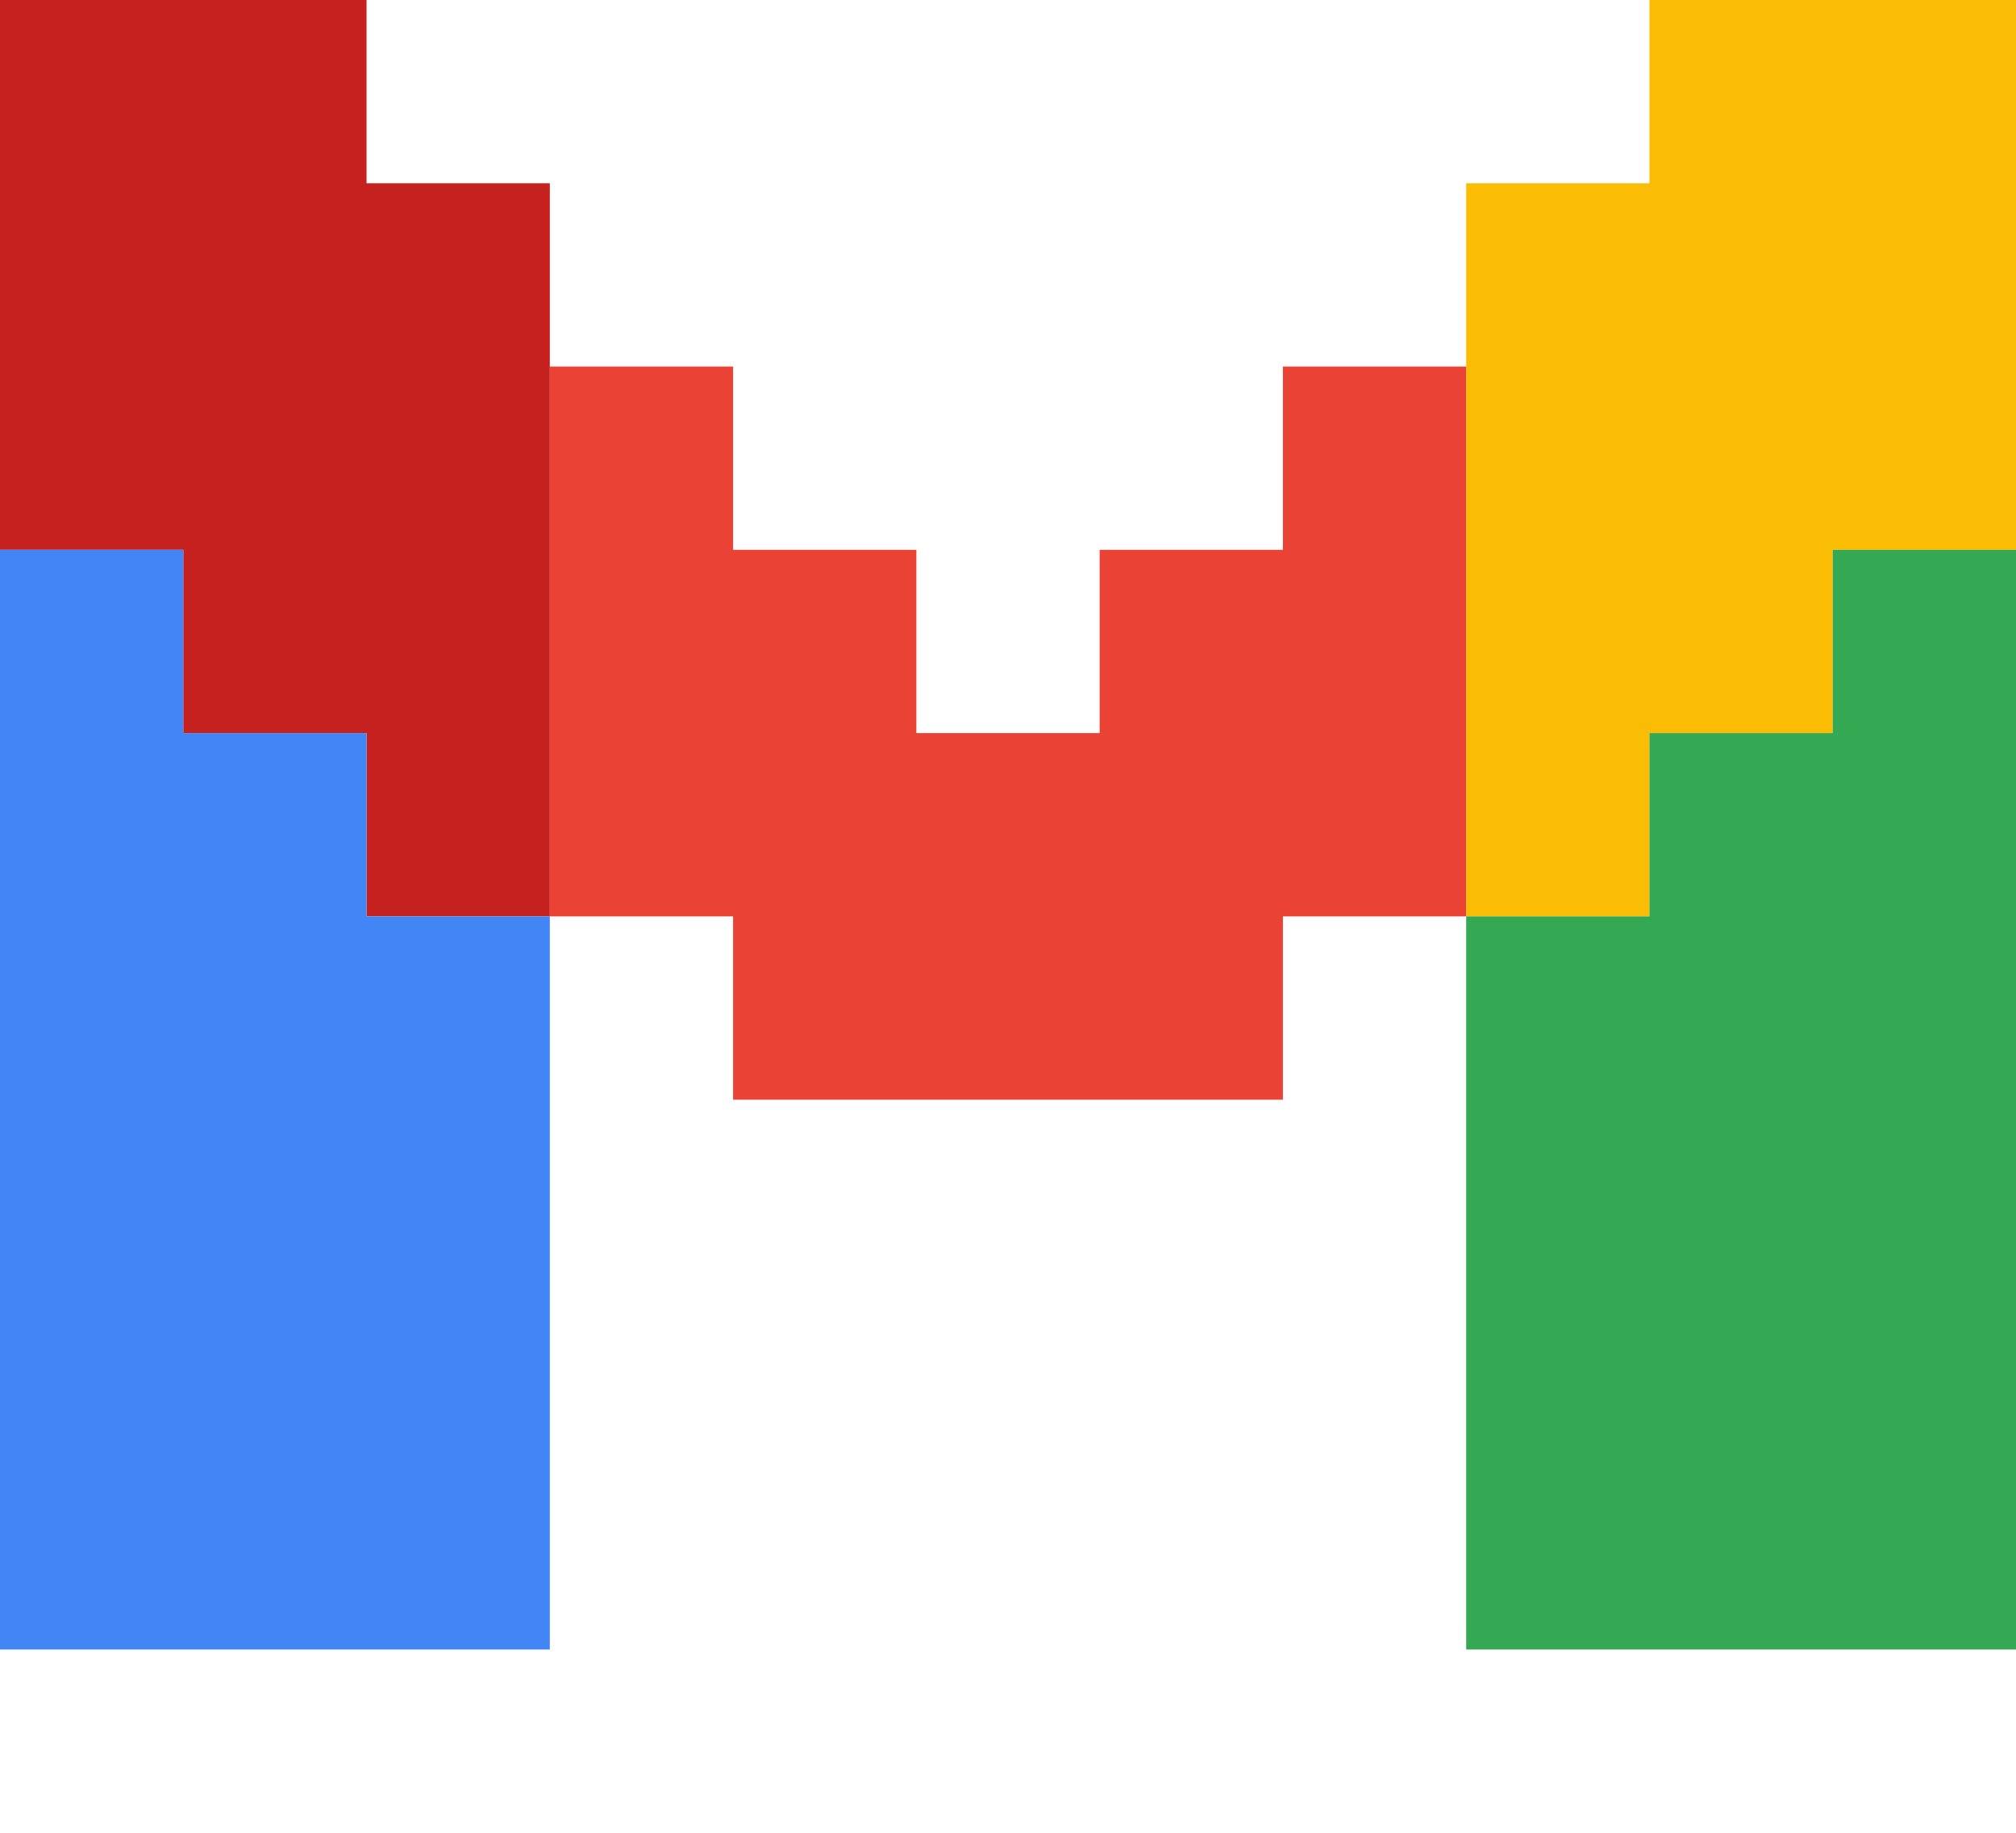
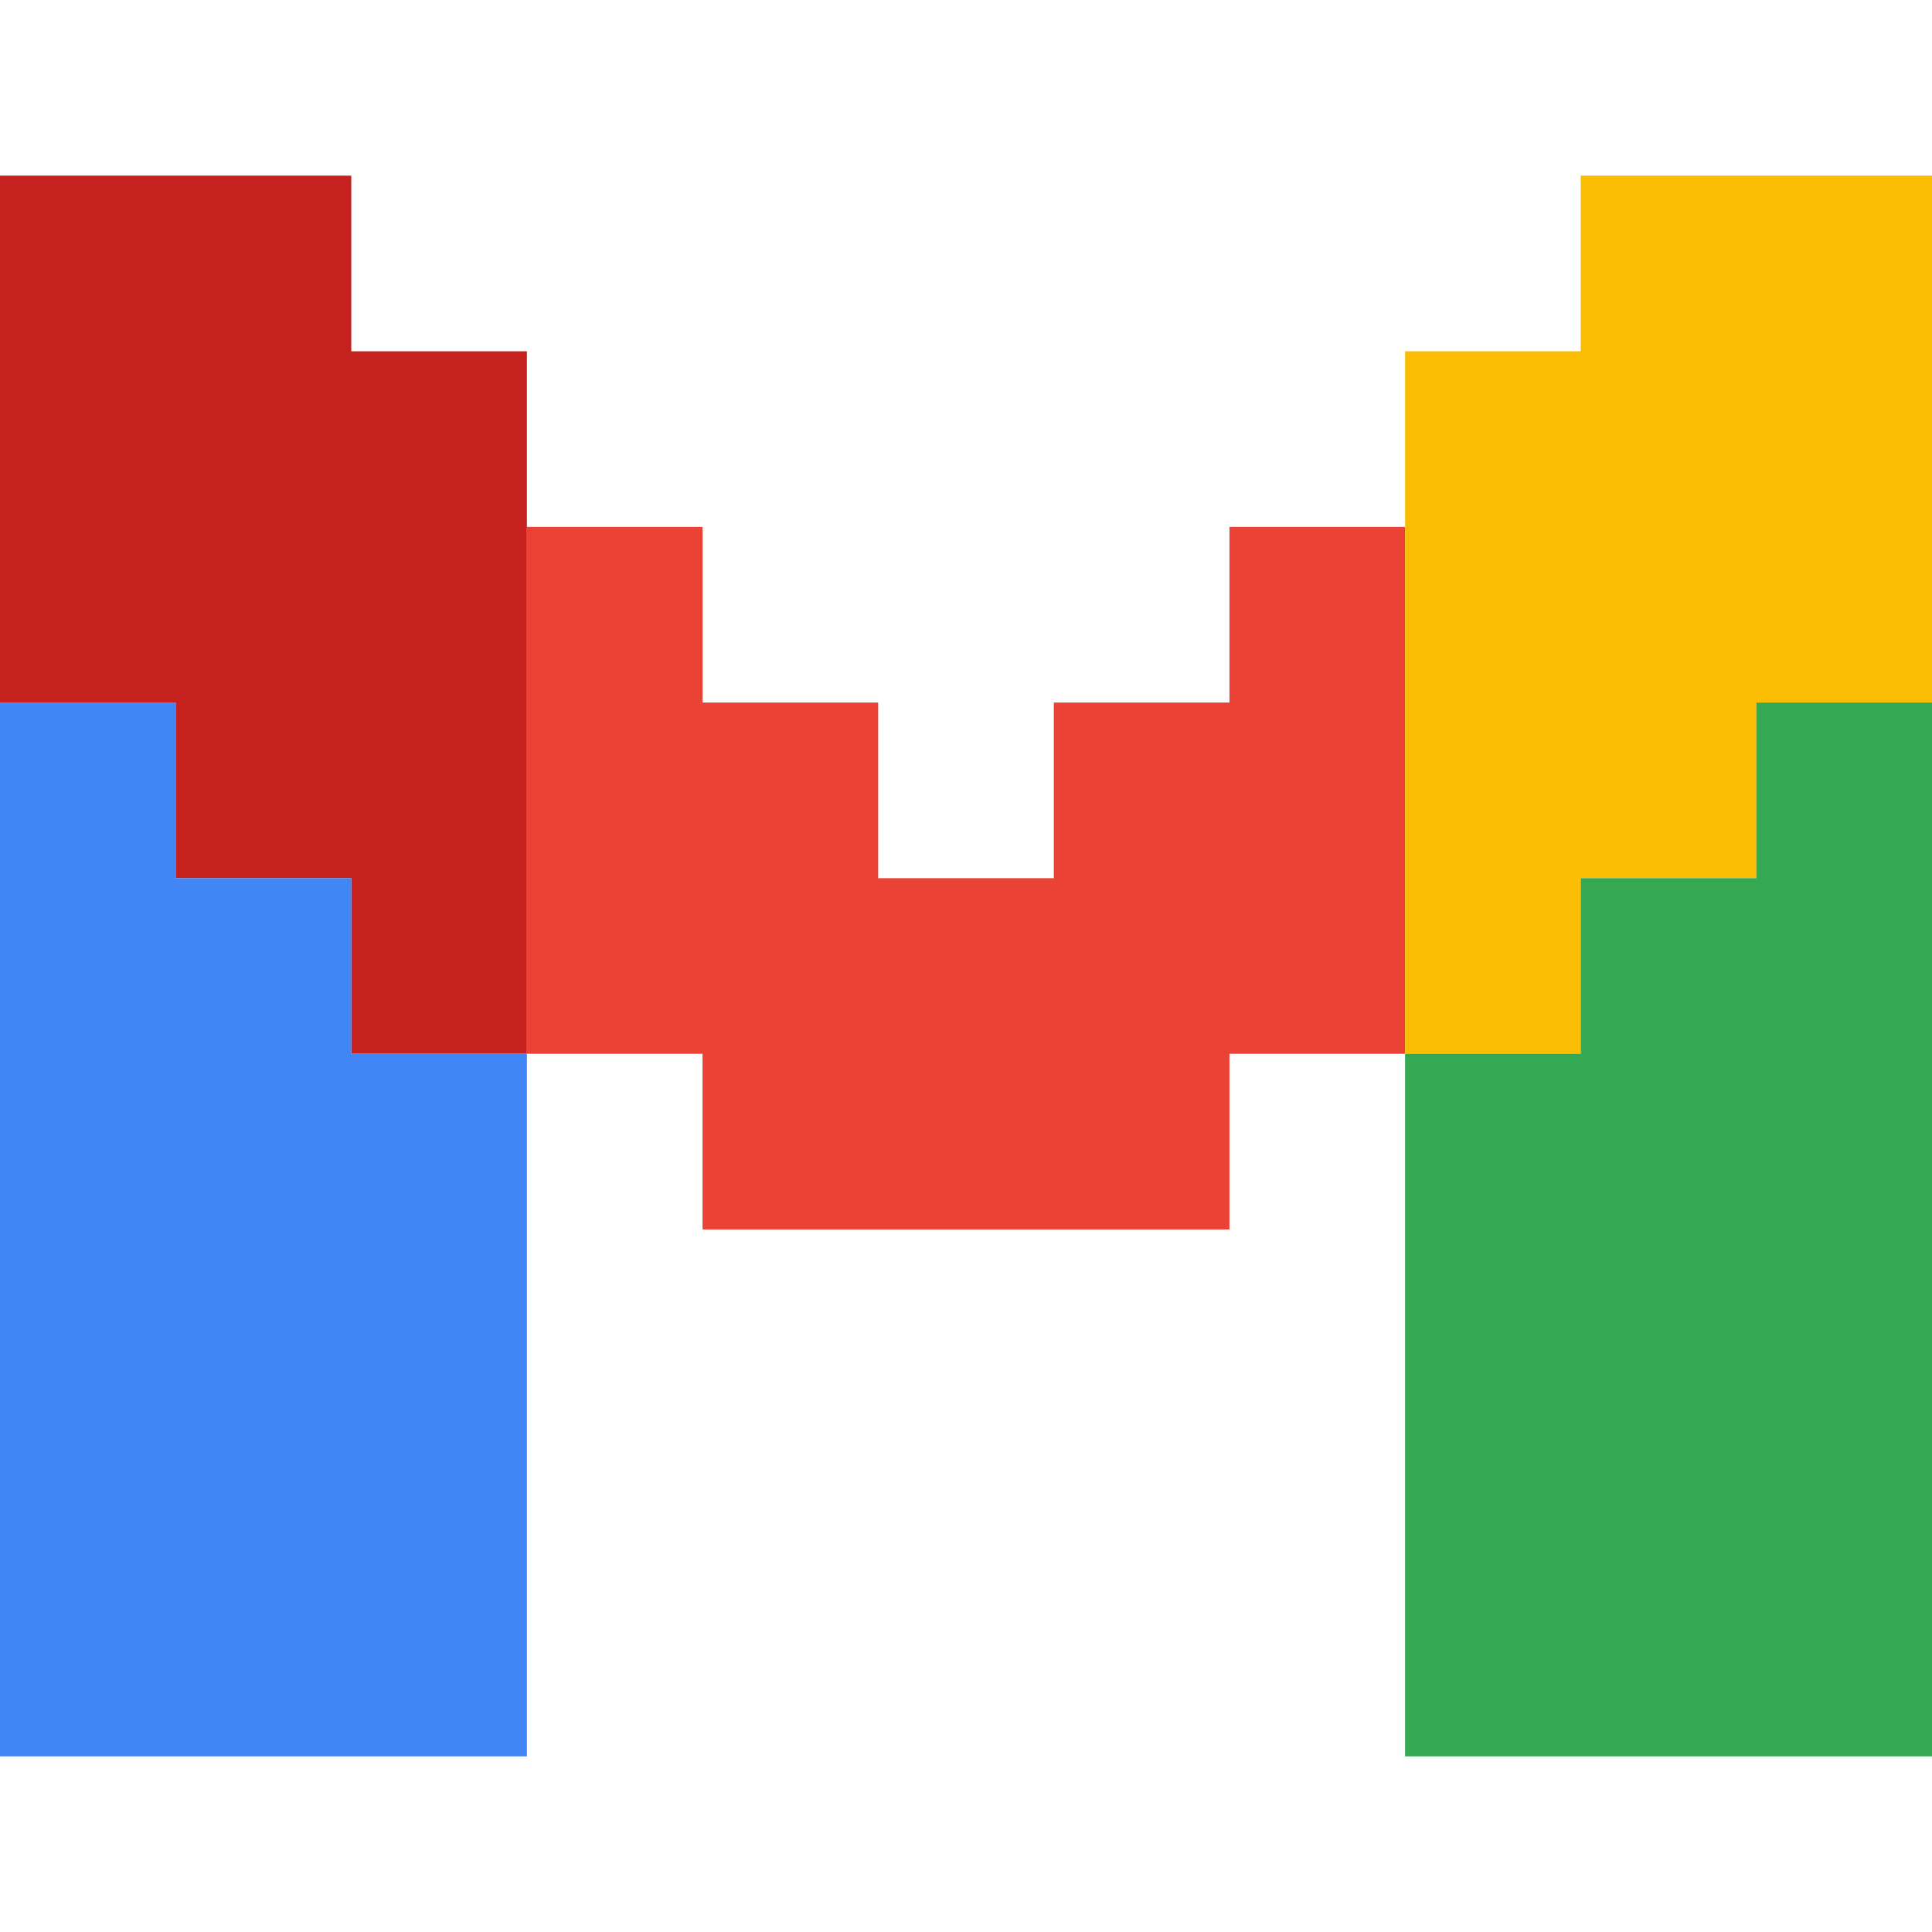
- <svg xmlns="http://www.w3.org/2000/svg" viewBox="0 0 11 10" preserveAspectRatio="none">
+ <svg xmlns="http://www.w3.org/2000/svg" viewBox="0 -1 11 11" preserveAspectRatio="none">
  <path d="M 0 0 h 2 v 1 h 1 v 4 h -1 v -1 h -1 v -1 h -1 v -2" style="fill:#c5221f;" />
  <path d="M 0 3 h 1 v 1 h 1 v 1 h 1 v 4 h -3" style="fill:#4285f4;" />
  <path d="M 3 2 h 1 v 1 h 1 v 1 h 1 v -1 h 1 v -1 h 1 v 3 h -1 v 1 h -3 v -1 h -1" style="fill:#ea4335;" />
  <path d="M 8 1 h 1 v -1 h 2 v 3 h -1 v 1 h -1 v 1 h -1" style="fill:#fbbc04;" />
  <path d="M 8 5 h 1 v -1 h 1 v -1 h 1 v 6 h -3" style="fill:#34a853;" />
</svg>
